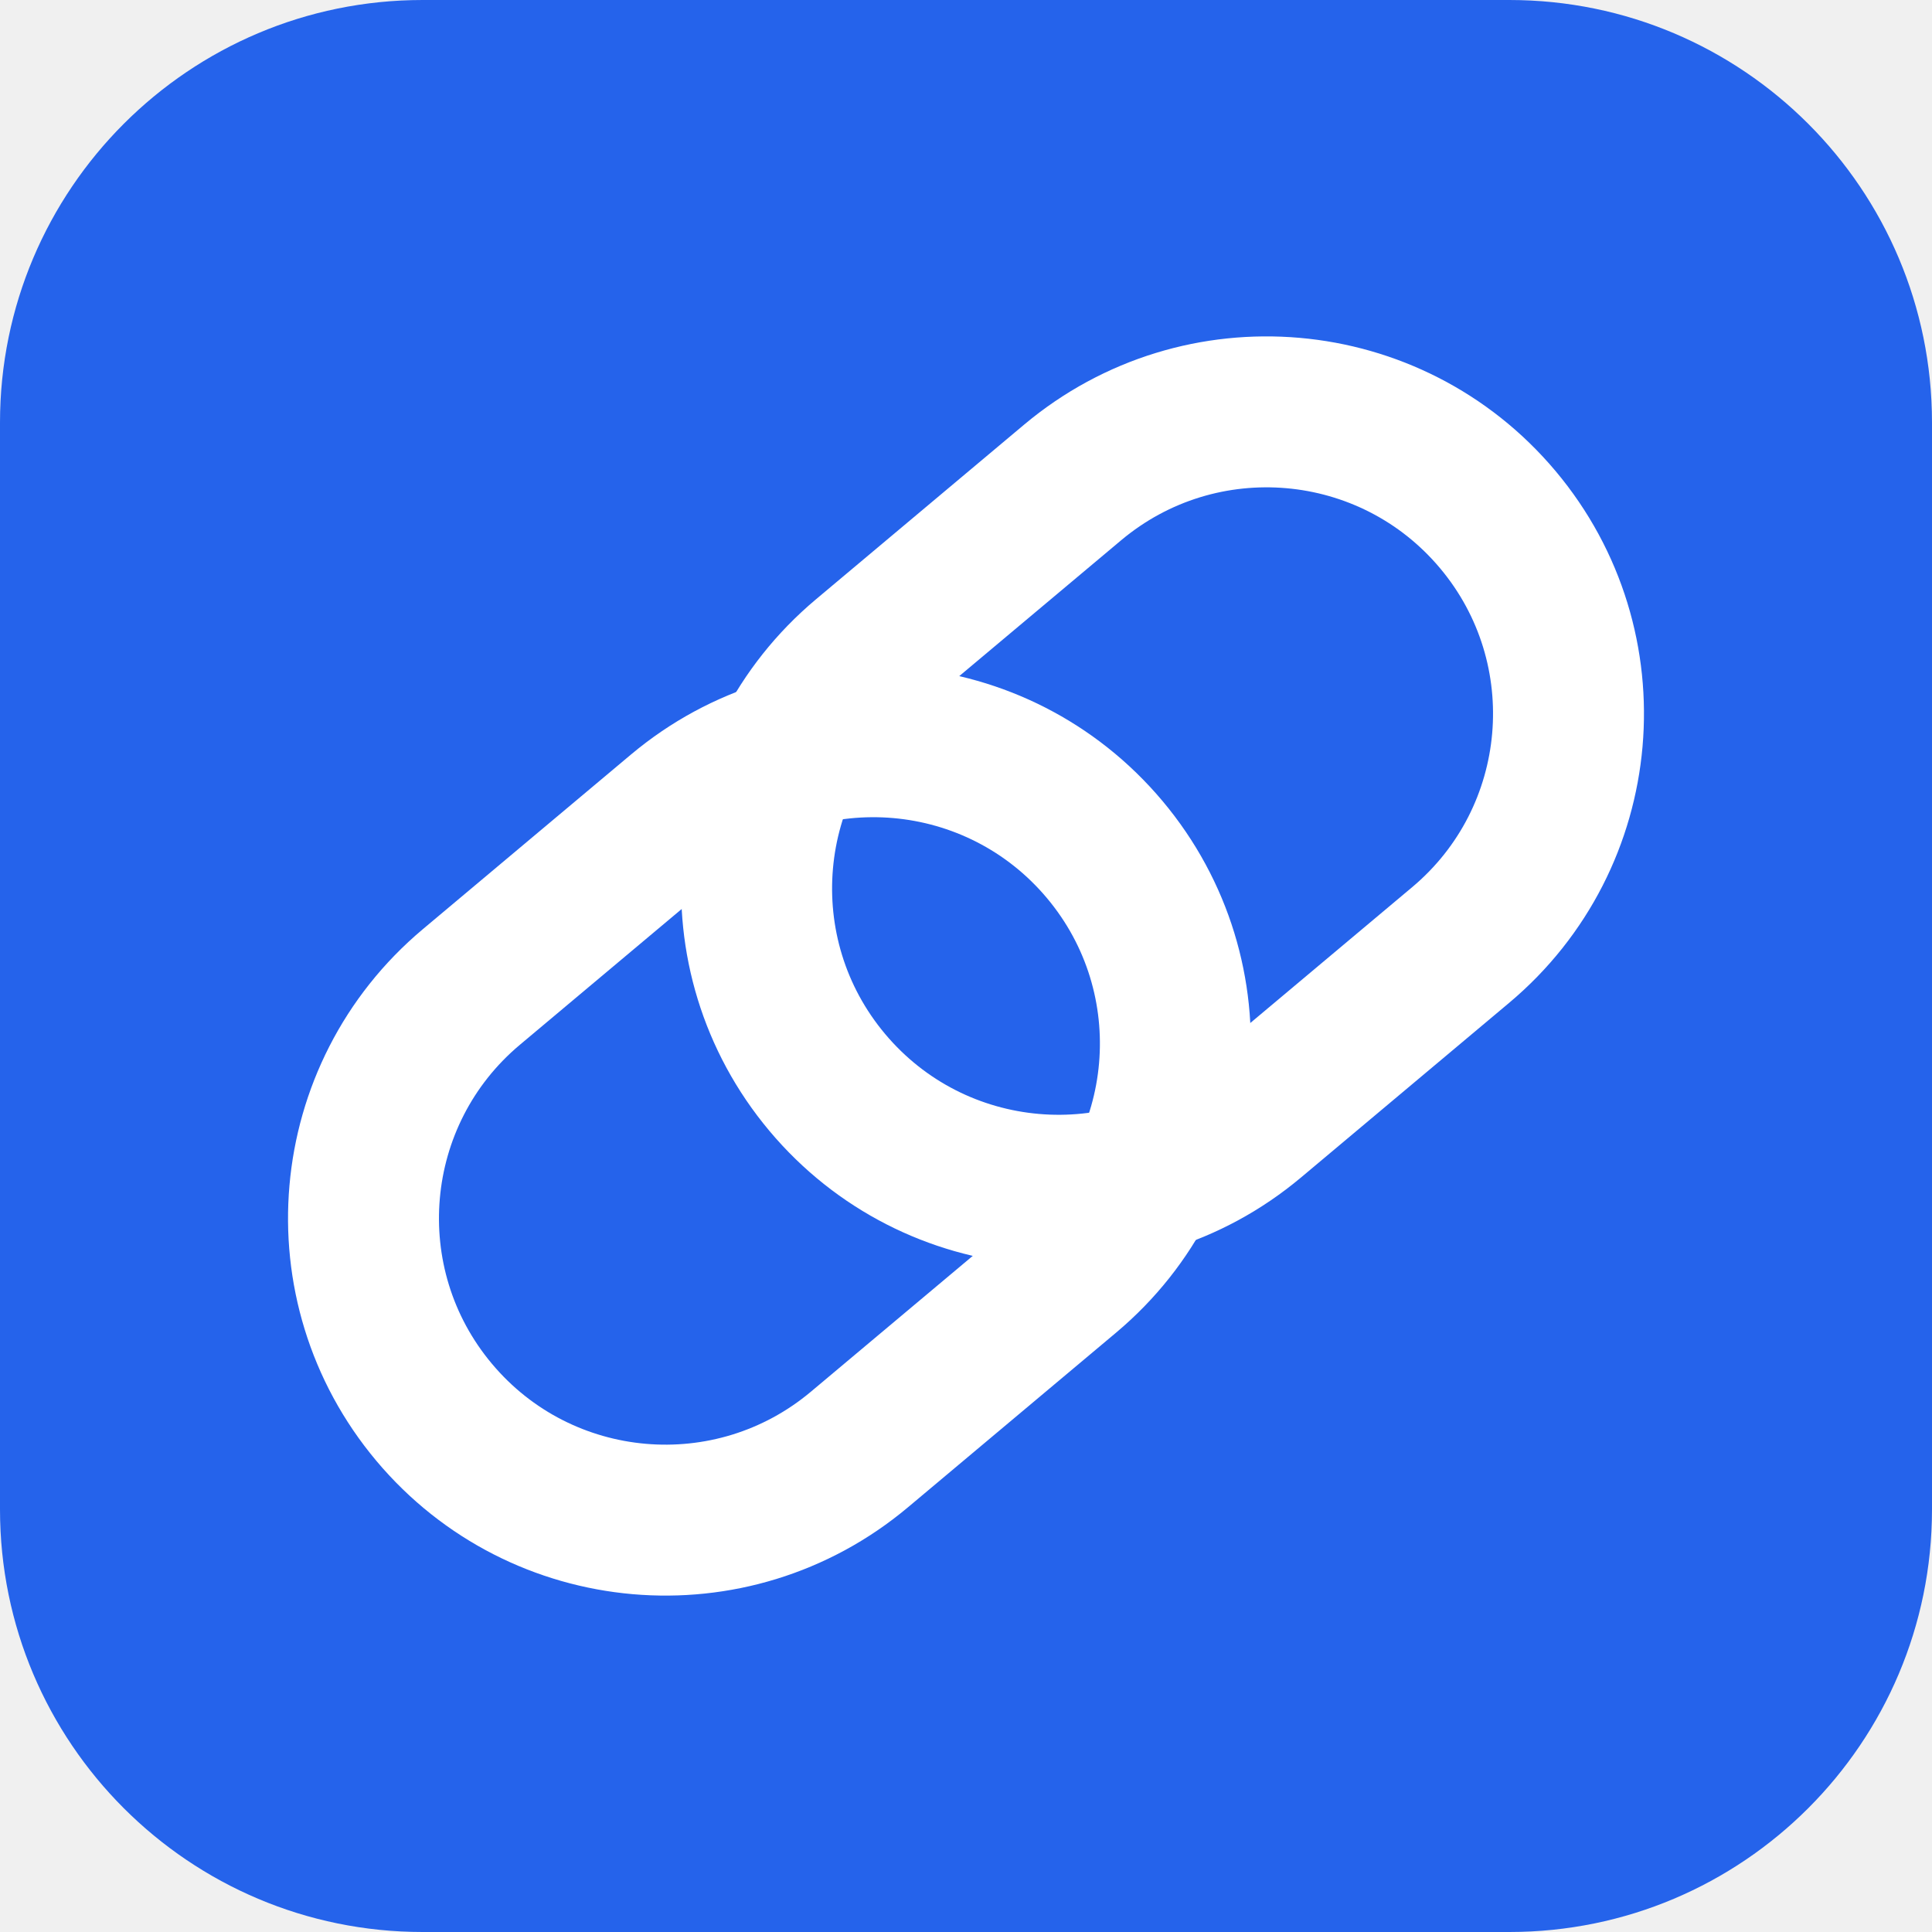
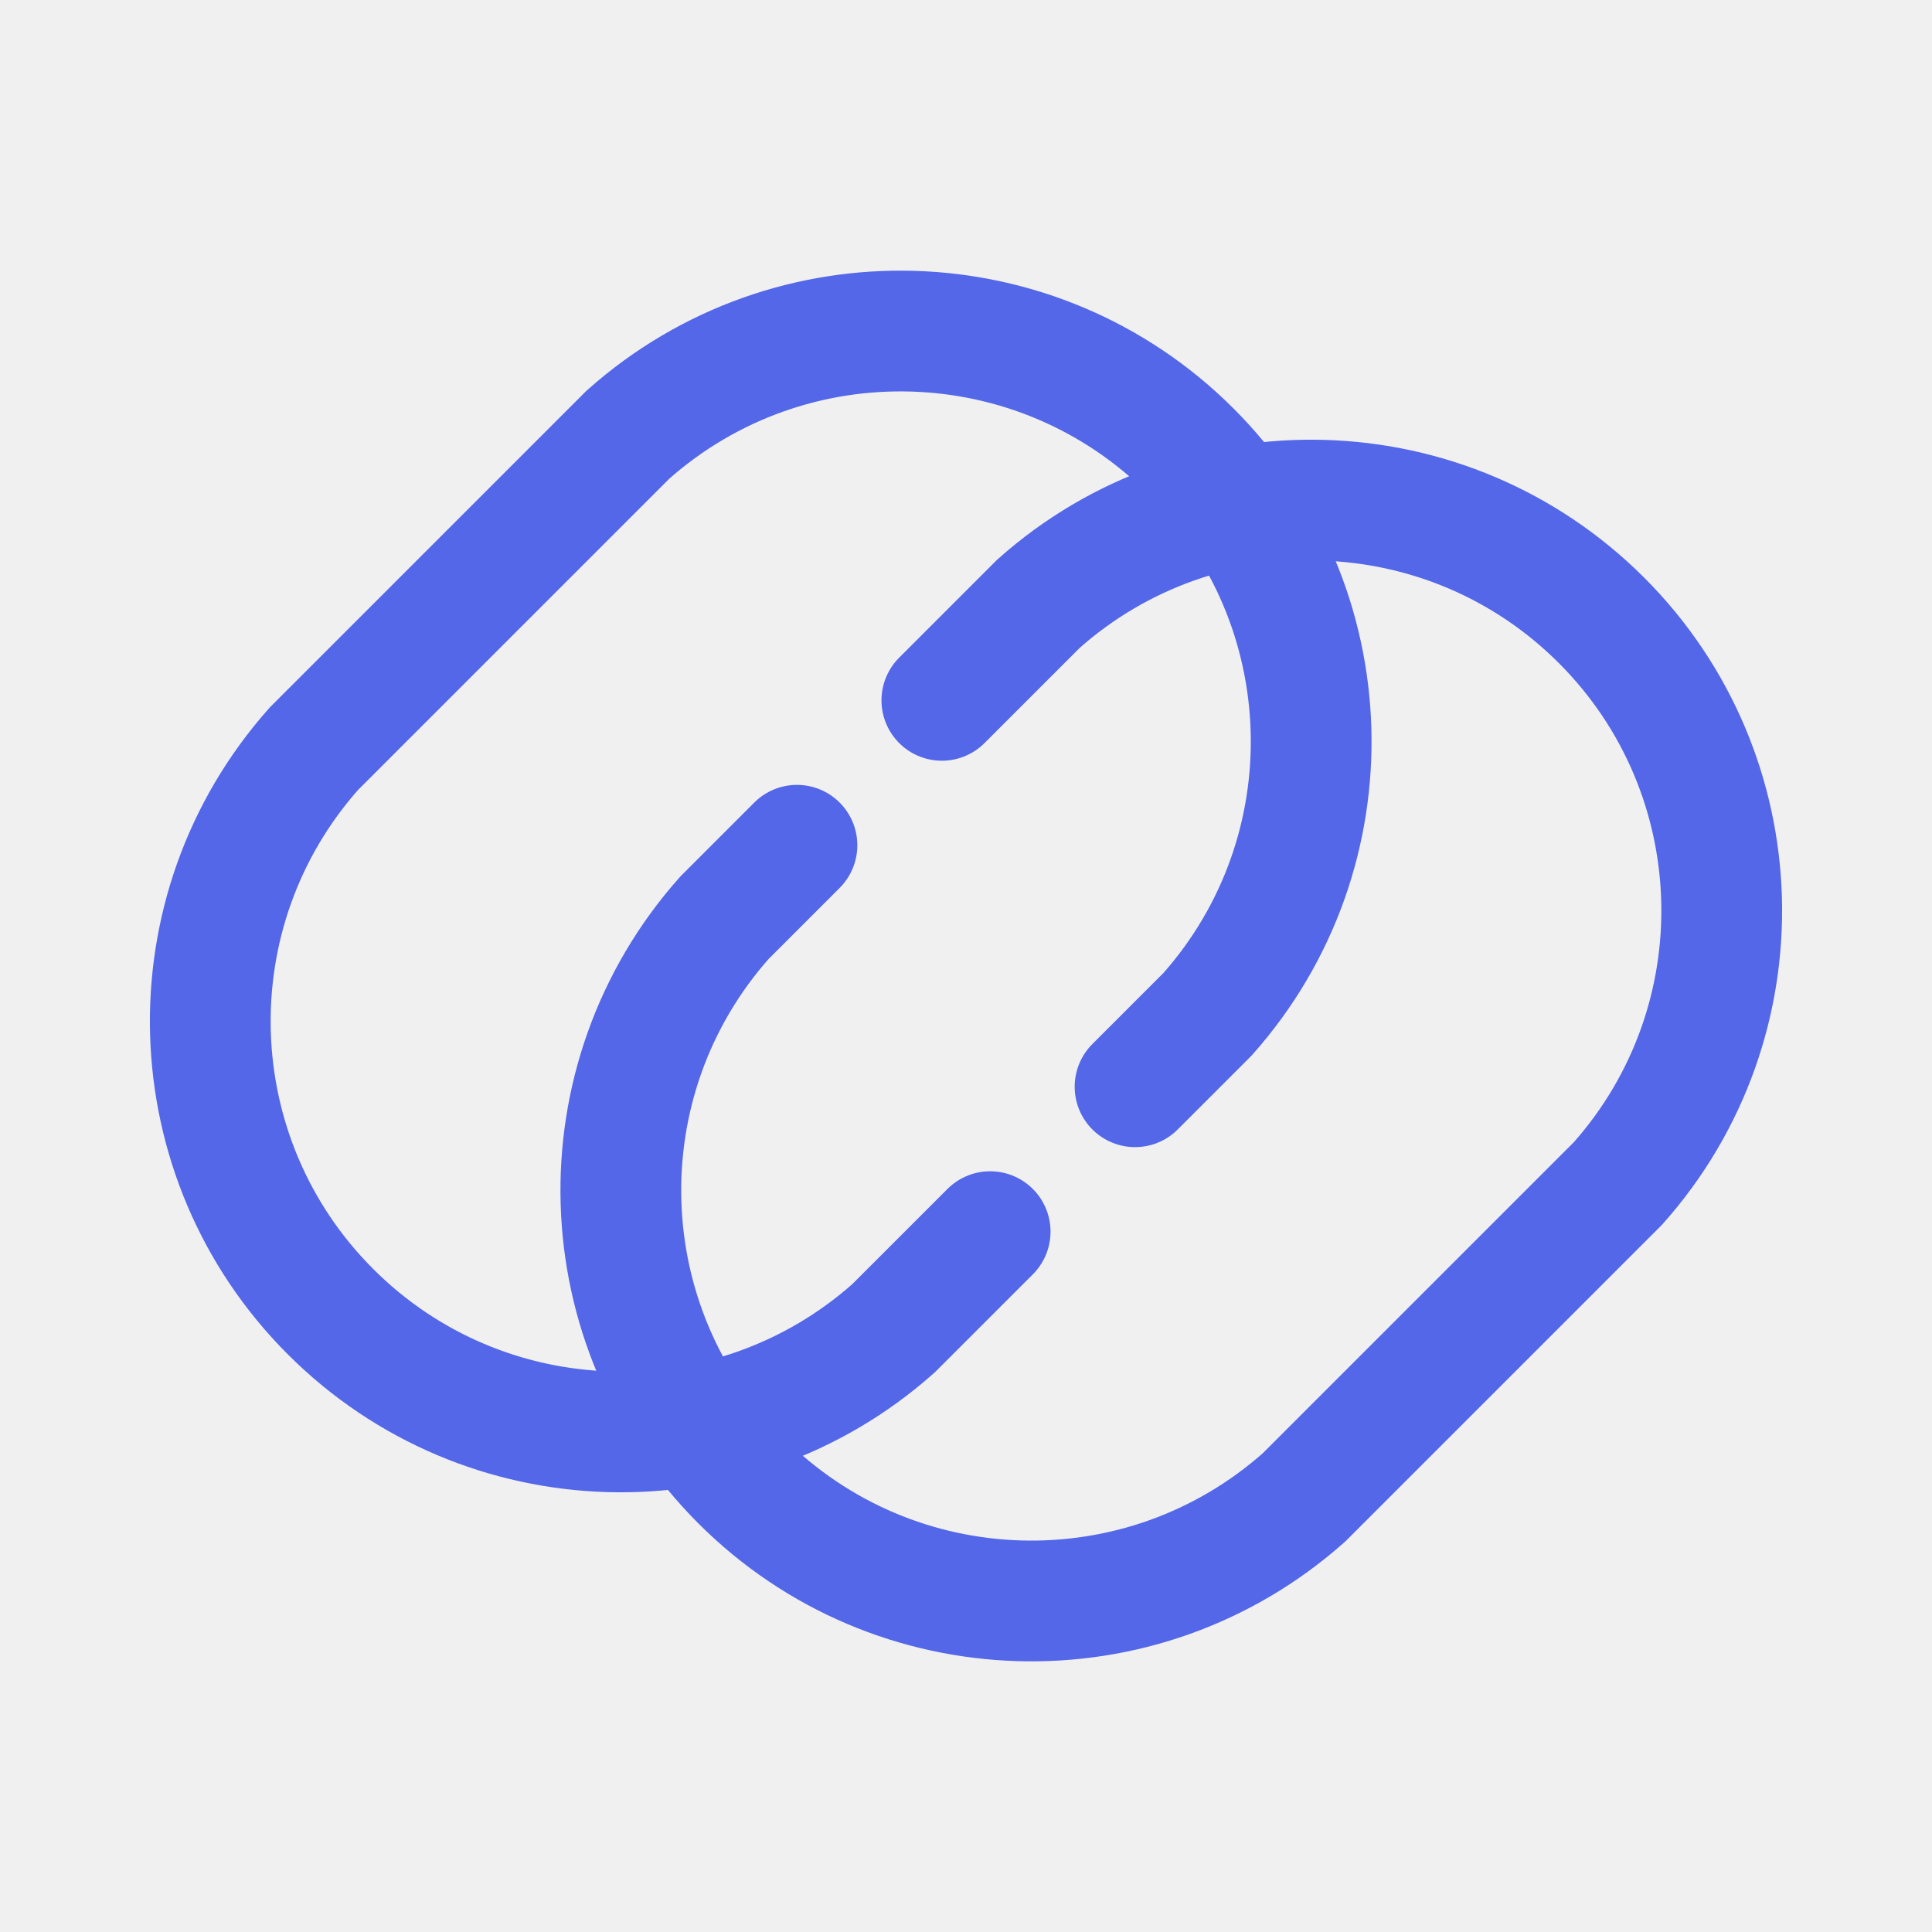
- <svg xmlns="http://www.w3.org/2000/svg" viewBox="0 0 64 64">
-   <rect width="64" height="64" rx="14" fill="#2563eb" />
-   <g fill="none" stroke="#fff" stroke-width="5" transform="rotate(-40 32 32)">
-     <rect x="9" y="22" width="29" height="20" rx="10" />
-     <rect x="26" y="22" width="29" height="20" rx="10" />
-   </g>
+ <svg xmlns="http://www.w3.org/2000/svg" width="80" height="80" viewBox="0 0 80 80" fill="none" stroke="#5367e8" stroke-width="5" stroke-linecap="round">
+   <path d="M32 45l-4 4a17 17 0 0 1-24-24l13-13a17 17 0 0 1 24 24l-3 3" transform="translate(9 6)" />
+   <path d="M48 35l4-4a17 17 0 0 1 24 24L63 68a17 17 0 0 1-24-24l3-3" transform="translate(-9 -6)" />
</svg>
